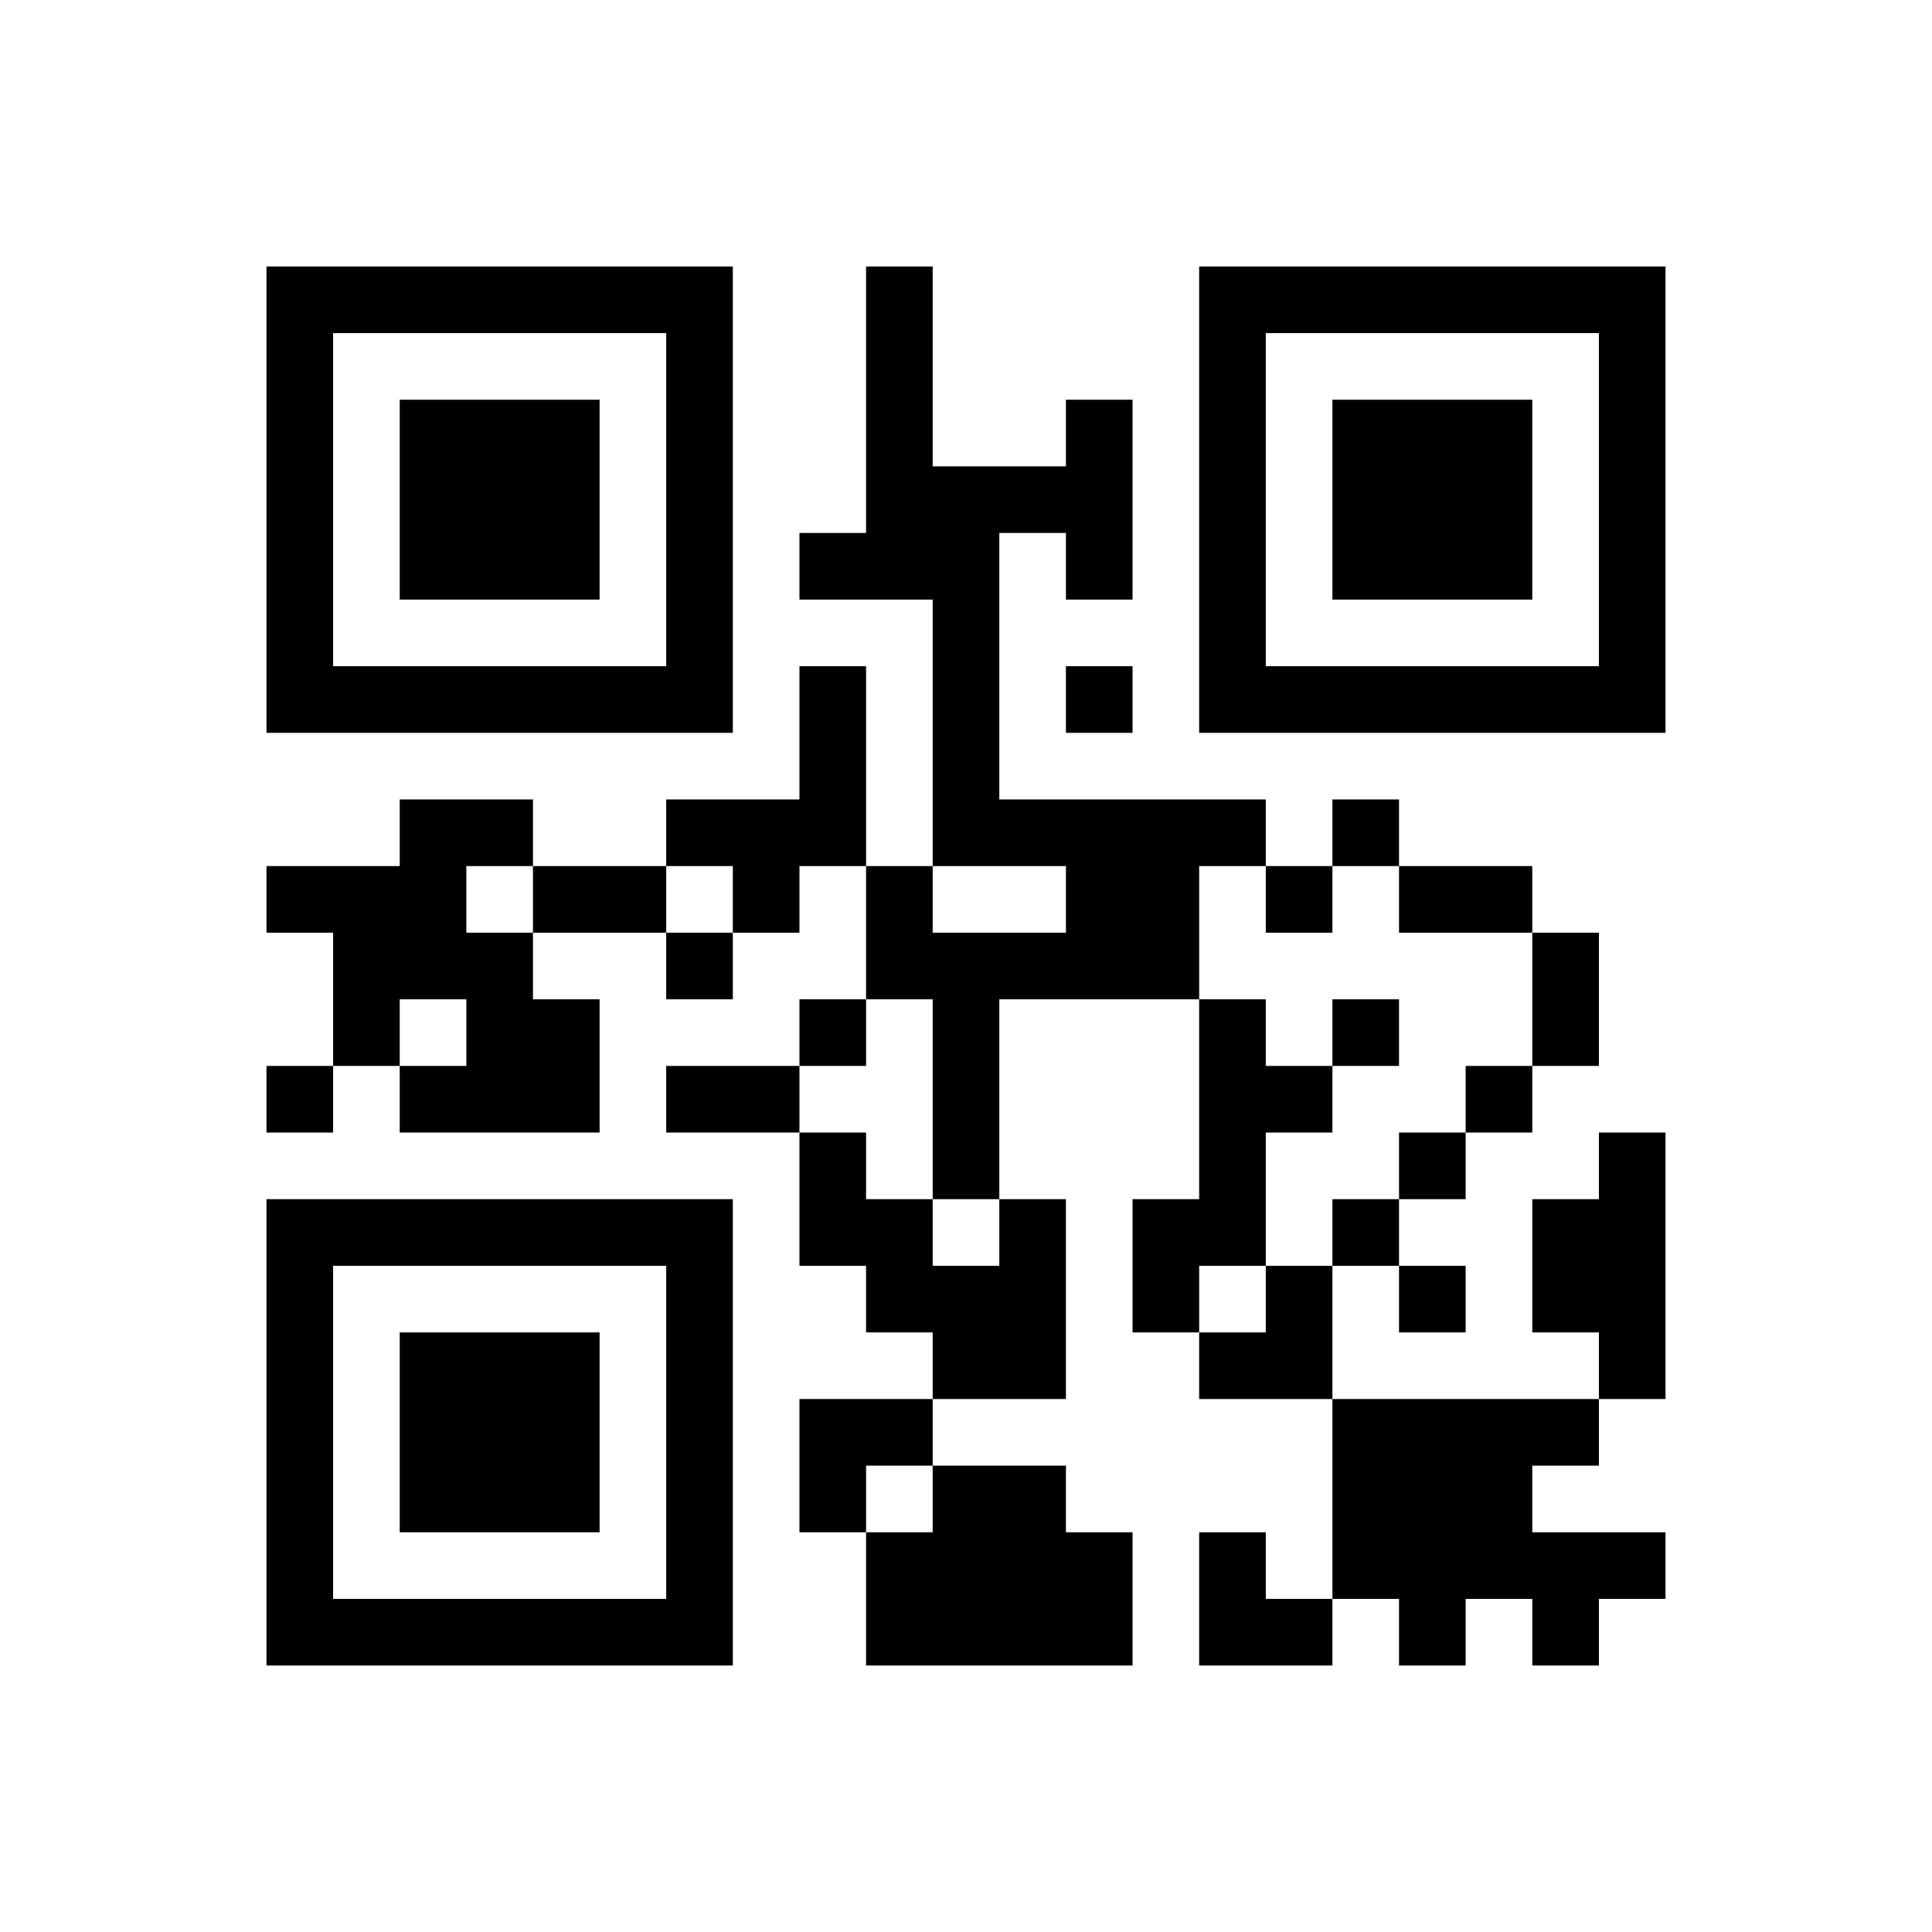
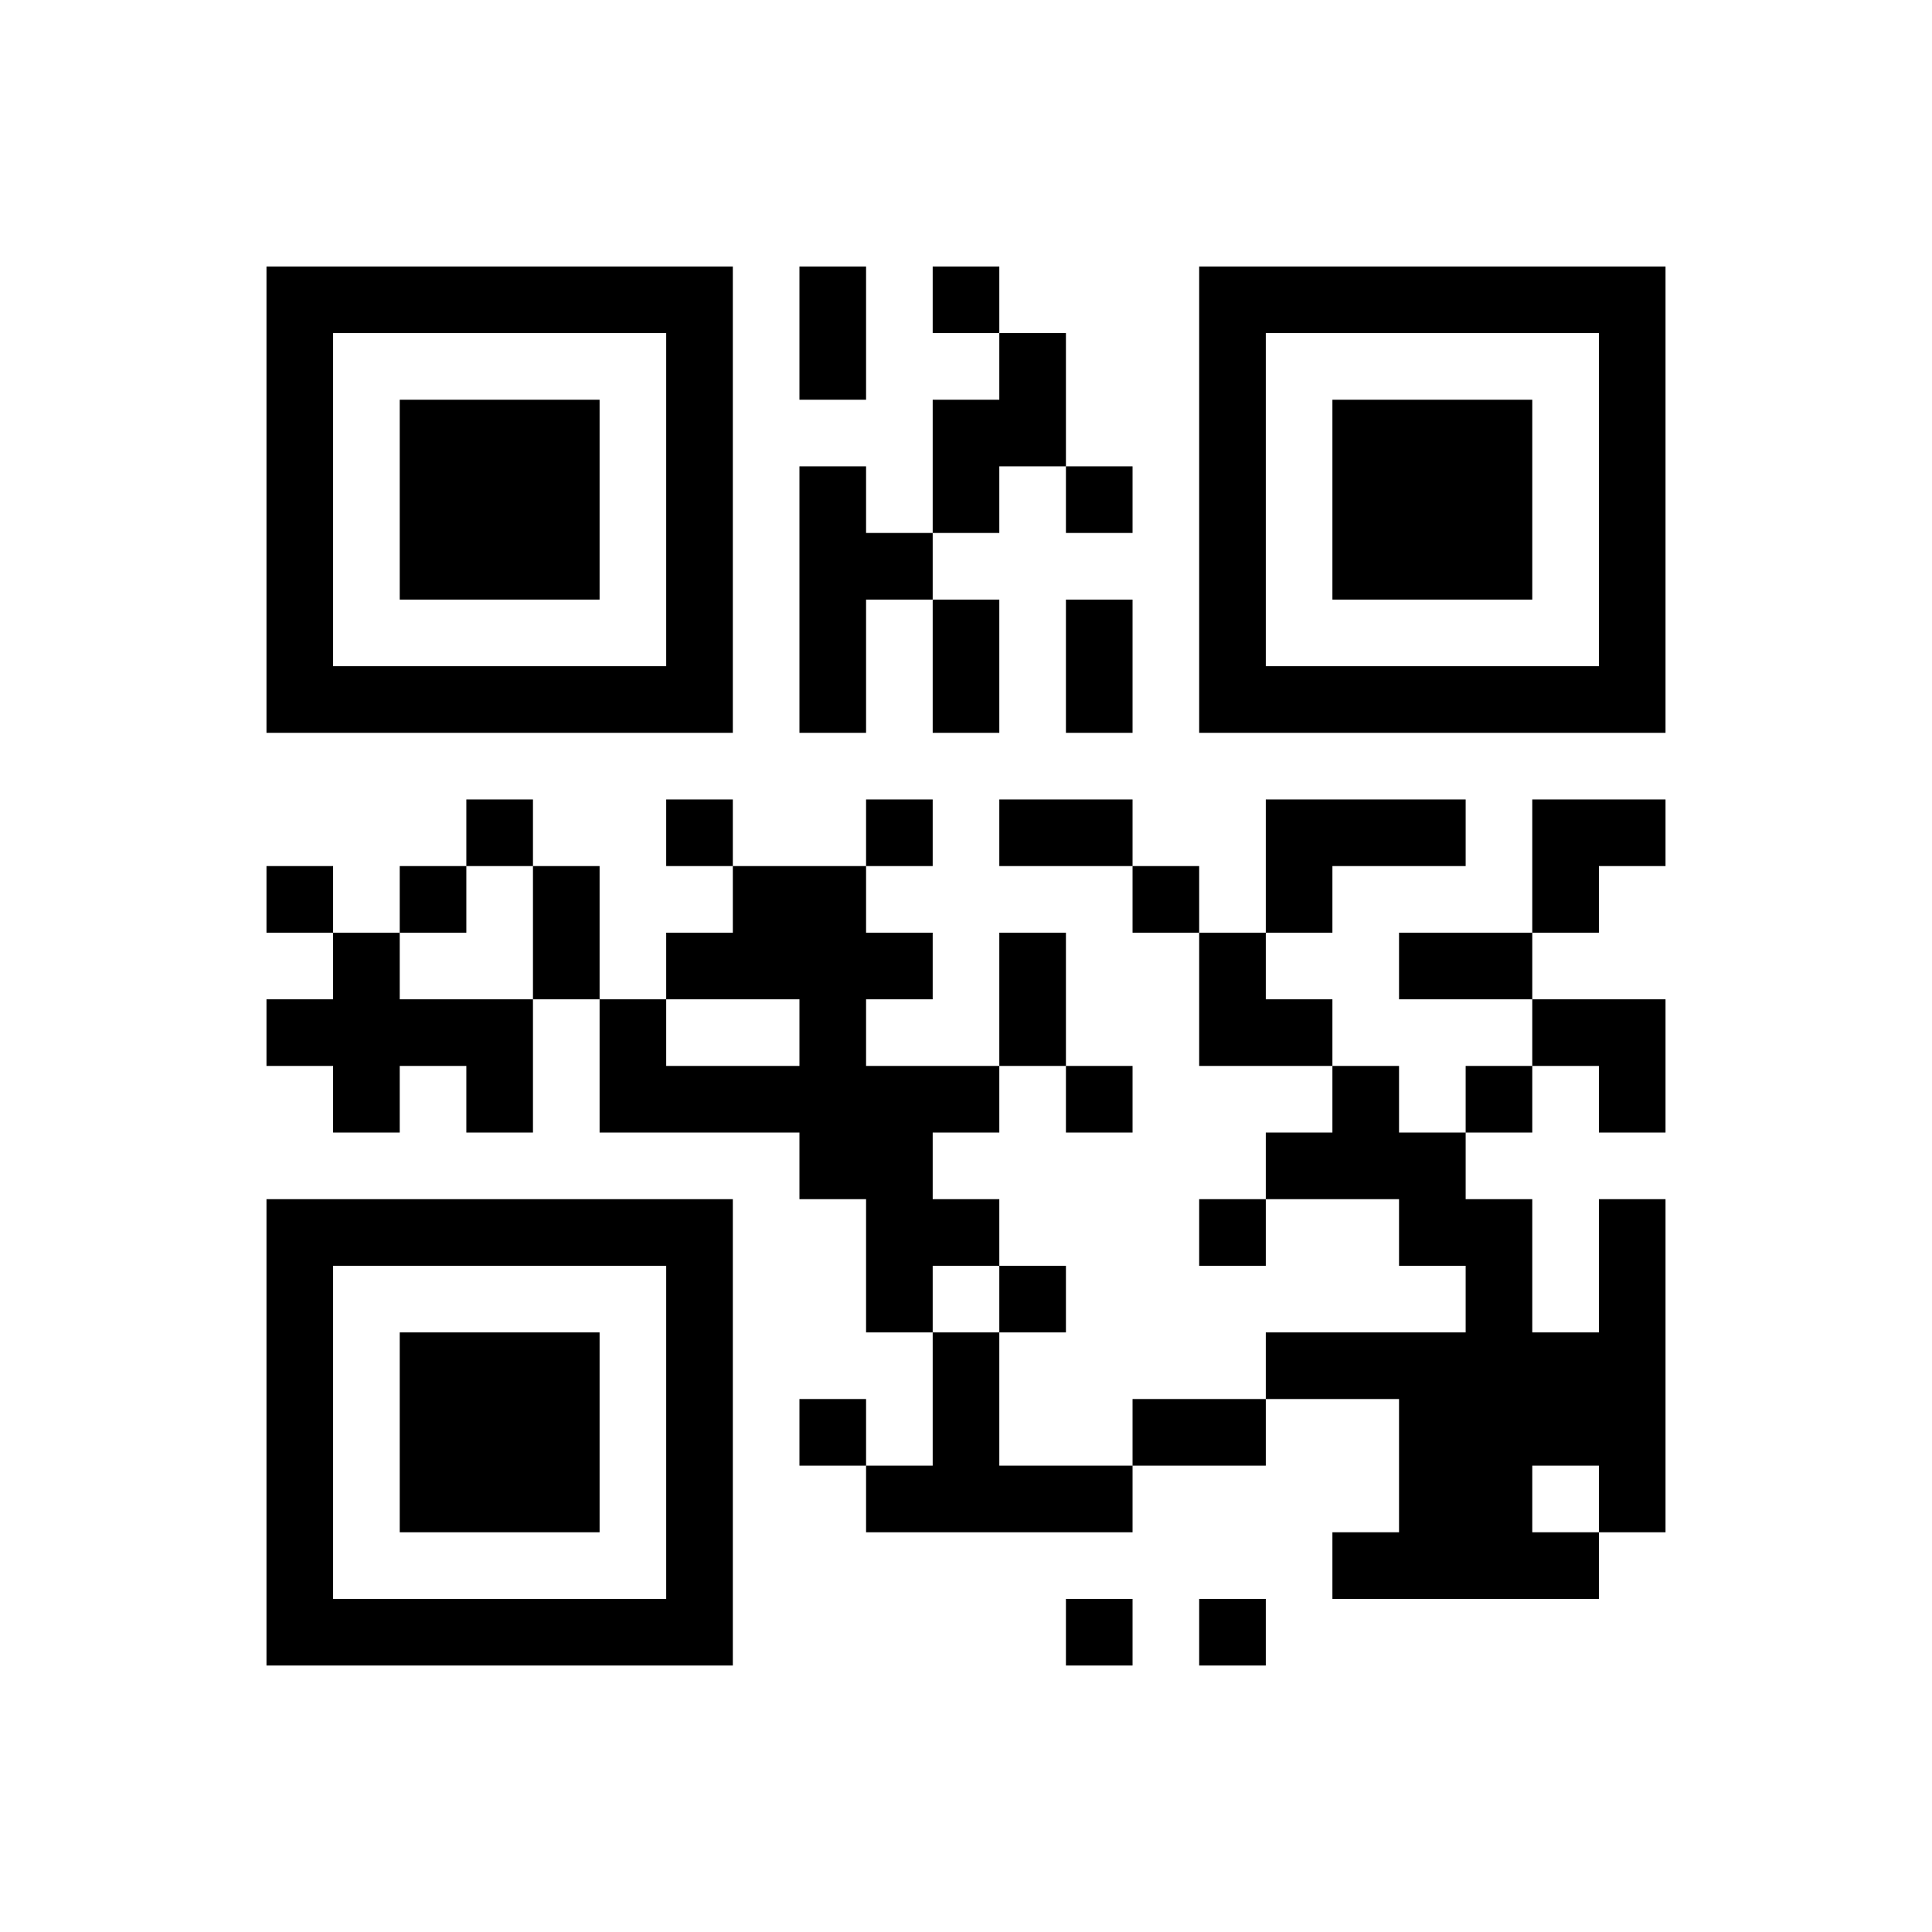
<svg xmlns="http://www.w3.org/2000/svg" version="1.1" viewBox="0 0 29 29" stroke="none">
  <rect width="100%" height="100%" fill="#FFFFFF" />
-   <path d="M4,4h1v1h-1z M5,4h1v1h-1z M6,4h1v1h-1z M7,4h1v1h-1z M8,4h1v1h-1z M9,4h1v1h-1z M10,4h1v1h-1z M13,4h1v1h-1z M18,4h1v1h-1z M19,4h1v1h-1z M20,4h1v1h-1z M21,4h1v1h-1z M22,4h1v1h-1z M23,4h1v1h-1z M24,4h1v1h-1z M4,5h1v1h-1z M10,5h1v1h-1z M13,5h1v1h-1z M18,5h1v1h-1z M24,5h1v1h-1z M4,6h1v1h-1z M6,6h1v1h-1z M7,6h1v1h-1z M8,6h1v1h-1z M10,6h1v1h-1z M13,6h1v1h-1z M16,6h1v1h-1z M18,6h1v1h-1z M20,6h1v1h-1z M21,6h1v1h-1z M22,6h1v1h-1z M24,6h1v1h-1z M4,7h1v1h-1z M6,7h1v1h-1z M7,7h1v1h-1z M8,7h1v1h-1z M10,7h1v1h-1z M13,7h1v1h-1z M14,7h1v1h-1z M15,7h1v1h-1z M16,7h1v1h-1z M18,7h1v1h-1z M20,7h1v1h-1z M21,7h1v1h-1z M22,7h1v1h-1z M24,7h1v1h-1z M4,8h1v1h-1z M6,8h1v1h-1z M7,8h1v1h-1z M8,8h1v1h-1z M10,8h1v1h-1z M12,8h1v1h-1z M13,8h1v1h-1z M14,8h1v1h-1z M16,8h1v1h-1z M18,8h1v1h-1z M20,8h1v1h-1z M21,8h1v1h-1z M22,8h1v1h-1z M24,8h1v1h-1z M4,9h1v1h-1z M10,9h1v1h-1z M14,9h1v1h-1z M18,9h1v1h-1z M24,9h1v1h-1z M4,10h1v1h-1z M5,10h1v1h-1z M6,10h1v1h-1z M7,10h1v1h-1z M8,10h1v1h-1z M9,10h1v1h-1z M10,10h1v1h-1z M12,10h1v1h-1z M14,10h1v1h-1z M16,10h1v1h-1z M18,10h1v1h-1z M19,10h1v1h-1z M20,10h1v1h-1z M21,10h1v1h-1z M22,10h1v1h-1z M23,10h1v1h-1z M24,10h1v1h-1z M12,11h1v1h-1z M14,11h1v1h-1z M6,12h1v1h-1z M7,12h1v1h-1z M10,12h1v1h-1z M11,12h1v1h-1z M12,12h1v1h-1z M14,12h1v1h-1z M15,12h1v1h-1z M16,12h1v1h-1z M17,12h1v1h-1z M18,12h1v1h-1z M20,12h1v1h-1z M4,13h1v1h-1z M5,13h1v1h-1z M6,13h1v1h-1z M8,13h1v1h-1z M9,13h1v1h-1z M11,13h1v1h-1z M13,13h1v1h-1z M16,13h1v1h-1z M17,13h1v1h-1z M19,13h1v1h-1z M21,13h1v1h-1z M22,13h1v1h-1z M5,14h1v1h-1z M6,14h1v1h-1z M7,14h1v1h-1z M10,14h1v1h-1z M13,14h1v1h-1z M14,14h1v1h-1z M15,14h1v1h-1z M16,14h1v1h-1z M17,14h1v1h-1z M23,14h1v1h-1z M5,15h1v1h-1z M7,15h1v1h-1z M8,15h1v1h-1z M12,15h1v1h-1z M14,15h1v1h-1z M18,15h1v1h-1z M20,15h1v1h-1z M23,15h1v1h-1z M4,16h1v1h-1z M6,16h1v1h-1z M7,16h1v1h-1z M8,16h1v1h-1z M10,16h1v1h-1z M11,16h1v1h-1z M14,16h1v1h-1z M18,16h1v1h-1z M19,16h1v1h-1z M22,16h1v1h-1z M12,17h1v1h-1z M14,17h1v1h-1z M18,17h1v1h-1z M21,17h1v1h-1z M24,17h1v1h-1z M4,18h1v1h-1z M5,18h1v1h-1z M6,18h1v1h-1z M7,18h1v1h-1z M8,18h1v1h-1z M9,18h1v1h-1z M10,18h1v1h-1z M12,18h1v1h-1z M13,18h1v1h-1z M15,18h1v1h-1z M17,18h1v1h-1z M18,18h1v1h-1z M20,18h1v1h-1z M23,18h1v1h-1z M24,18h1v1h-1z M4,19h1v1h-1z M10,19h1v1h-1z M13,19h1v1h-1z M14,19h1v1h-1z M15,19h1v1h-1z M17,19h1v1h-1z M19,19h1v1h-1z M21,19h1v1h-1z M23,19h1v1h-1z M24,19h1v1h-1z M4,20h1v1h-1z M6,20h1v1h-1z M7,20h1v1h-1z M8,20h1v1h-1z M10,20h1v1h-1z M14,20h1v1h-1z M15,20h1v1h-1z M18,20h1v1h-1z M19,20h1v1h-1z M24,20h1v1h-1z M4,21h1v1h-1z M6,21h1v1h-1z M7,21h1v1h-1z M8,21h1v1h-1z M10,21h1v1h-1z M12,21h1v1h-1z M13,21h1v1h-1z M20,21h1v1h-1z M21,21h1v1h-1z M22,21h1v1h-1z M23,21h1v1h-1z M4,22h1v1h-1z M6,22h1v1h-1z M7,22h1v1h-1z M8,22h1v1h-1z M10,22h1v1h-1z M12,22h1v1h-1z M14,22h1v1h-1z M15,22h1v1h-1z M20,22h1v1h-1z M21,22h1v1h-1z M22,22h1v1h-1z M4,23h1v1h-1z M10,23h1v1h-1z M13,23h1v1h-1z M14,23h1v1h-1z M15,23h1v1h-1z M16,23h1v1h-1z M18,23h1v1h-1z M20,23h1v1h-1z M21,23h1v1h-1z M22,23h1v1h-1z M23,23h1v1h-1z M24,23h1v1h-1z M4,24h1v1h-1z M5,24h1v1h-1z M6,24h1v1h-1z M7,24h1v1h-1z M8,24h1v1h-1z M9,24h1v1h-1z M10,24h1v1h-1z M13,24h1v1h-1z M14,24h1v1h-1z M15,24h1v1h-1z M16,24h1v1h-1z M18,24h1v1h-1z M19,24h1v1h-1z M21,24h1v1h-1z M23,24h1v1h-1z" fill="#000000" />
+   <path d="M4,4h1v1h-1z M5,4h1v1h-1z M6,4h1v1h-1z M7,4h1v1h-1z M8,4h1v1h-1z M9,4h1v1h-1z M10,4h1v1h-1z M12,4h1v1h-1z M14,4h1v1h-1z M18,4h1v1h-1z M19,4h1v1h-1z M20,4h1v1h-1z M21,4h1v1h-1z M22,4h1v1h-1z M23,4h1v1h-1z M24,4h1v1h-1z M4,5h1v1h-1z M10,5h1v1h-1z M12,5h1v1h-1z M15,5h1v1h-1z M18,5h1v1h-1z M24,5h1v1h-1z M4,6h1v1h-1z M6,6h1v1h-1z M7,6h1v1h-1z M8,6h1v1h-1z M10,6h1v1h-1z M14,6h1v1h-1z M15,6h1v1h-1z M18,6h1v1h-1z M20,6h1v1h-1z M21,6h1v1h-1z M22,6h1v1h-1z M24,6h1v1h-1z M4,7h1v1h-1z M6,7h1v1h-1z M7,7h1v1h-1z M8,7h1v1h-1z M10,7h1v1h-1z M12,7h1v1h-1z M14,7h1v1h-1z M16,7h1v1h-1z M18,7h1v1h-1z M20,7h1v1h-1z M21,7h1v1h-1z M22,7h1v1h-1z M24,7h1v1h-1z M4,8h1v1h-1z M6,8h1v1h-1z M7,8h1v1h-1z M8,8h1v1h-1z M10,8h1v1h-1z M12,8h1v1h-1z M13,8h1v1h-1z M18,8h1v1h-1z M20,8h1v1h-1z M21,8h1v1h-1z M22,8h1v1h-1z M24,8h1v1h-1z M4,9h1v1h-1z M10,9h1v1h-1z M12,9h1v1h-1z M14,9h1v1h-1z M16,9h1v1h-1z M18,9h1v1h-1z M24,9h1v1h-1z M4,10h1v1h-1z M5,10h1v1h-1z M6,10h1v1h-1z M7,10h1v1h-1z M8,10h1v1h-1z M9,10h1v1h-1z M10,10h1v1h-1z M12,10h1v1h-1z M14,10h1v1h-1z M16,10h1v1h-1z M18,10h1v1h-1z M19,10h1v1h-1z M20,10h1v1h-1z M21,10h1v1h-1z M22,10h1v1h-1z M23,10h1v1h-1z M24,10h1v1h-1z M7,12h1v1h-1z M10,12h1v1h-1z M13,12h1v1h-1z M15,12h1v1h-1z M16,12h1v1h-1z M19,12h1v1h-1z M20,12h1v1h-1z M21,12h1v1h-1z M23,12h1v1h-1z M24,12h1v1h-1z M4,13h1v1h-1z M6,13h1v1h-1z M8,13h1v1h-1z M11,13h1v1h-1z M12,13h1v1h-1z M17,13h1v1h-1z M19,13h1v1h-1z M23,13h1v1h-1z M5,14h1v1h-1z M8,14h1v1h-1z M10,14h1v1h-1z M11,14h1v1h-1z M12,14h1v1h-1z M13,14h1v1h-1z M15,14h1v1h-1z M18,14h1v1h-1z M21,14h1v1h-1z M22,14h1v1h-1z M4,15h1v1h-1z M5,15h1v1h-1z M6,15h1v1h-1z M7,15h1v1h-1z M9,15h1v1h-1z M12,15h1v1h-1z M15,15h1v1h-1z M18,15h1v1h-1z M19,15h1v1h-1z M23,15h1v1h-1z M24,15h1v1h-1z M5,16h1v1h-1z M7,16h1v1h-1z M9,16h1v1h-1z M10,16h1v1h-1z M11,16h1v1h-1z M12,16h1v1h-1z M13,16h1v1h-1z M14,16h1v1h-1z M16,16h1v1h-1z M20,16h1v1h-1z M22,16h1v1h-1z M24,16h1v1h-1z M12,17h1v1h-1z M13,17h1v1h-1z M19,17h1v1h-1z M20,17h1v1h-1z M21,17h1v1h-1z M4,18h1v1h-1z M5,18h1v1h-1z M6,18h1v1h-1z M7,18h1v1h-1z M8,18h1v1h-1z M9,18h1v1h-1z M10,18h1v1h-1z M13,18h1v1h-1z M14,18h1v1h-1z M18,18h1v1h-1z M21,18h1v1h-1z M22,18h1v1h-1z M24,18h1v1h-1z M4,19h1v1h-1z M10,19h1v1h-1z M13,19h1v1h-1z M15,19h1v1h-1z M22,19h1v1h-1z M24,19h1v1h-1z M4,20h1v1h-1z M6,20h1v1h-1z M7,20h1v1h-1z M8,20h1v1h-1z M10,20h1v1h-1z M14,20h1v1h-1z M19,20h1v1h-1z M20,20h1v1h-1z M21,20h1v1h-1z M22,20h1v1h-1z M23,20h1v1h-1z M24,20h1v1h-1z M4,21h1v1h-1z M6,21h1v1h-1z M7,21h1v1h-1z M8,21h1v1h-1z M10,21h1v1h-1z M12,21h1v1h-1z M14,21h1v1h-1z M17,21h1v1h-1z M18,21h1v1h-1z M21,21h1v1h-1z M22,21h1v1h-1z M23,21h1v1h-1z M24,21h1v1h-1z M4,22h1v1h-1z M6,22h1v1h-1z M7,22h1v1h-1z M8,22h1v1h-1z M10,22h1v1h-1z M13,22h1v1h-1z M14,22h1v1h-1z M15,22h1v1h-1z M16,22h1v1h-1z M21,22h1v1h-1z M22,22h1v1h-1z M24,22h1v1h-1z M4,23h1v1h-1z M10,23h1v1h-1z M20,23h1v1h-1z M21,23h1v1h-1z M22,23h1v1h-1z M23,23h1v1h-1z M4,24h1v1h-1z M5,24h1v1h-1z M6,24h1v1h-1z M7,24h1v1h-1z M8,24h1v1h-1z M9,24h1v1h-1z M10,24h1v1h-1z M16,24h1v1h-1z M18,24h1v1h-1z" fill="#000000" />
</svg>
